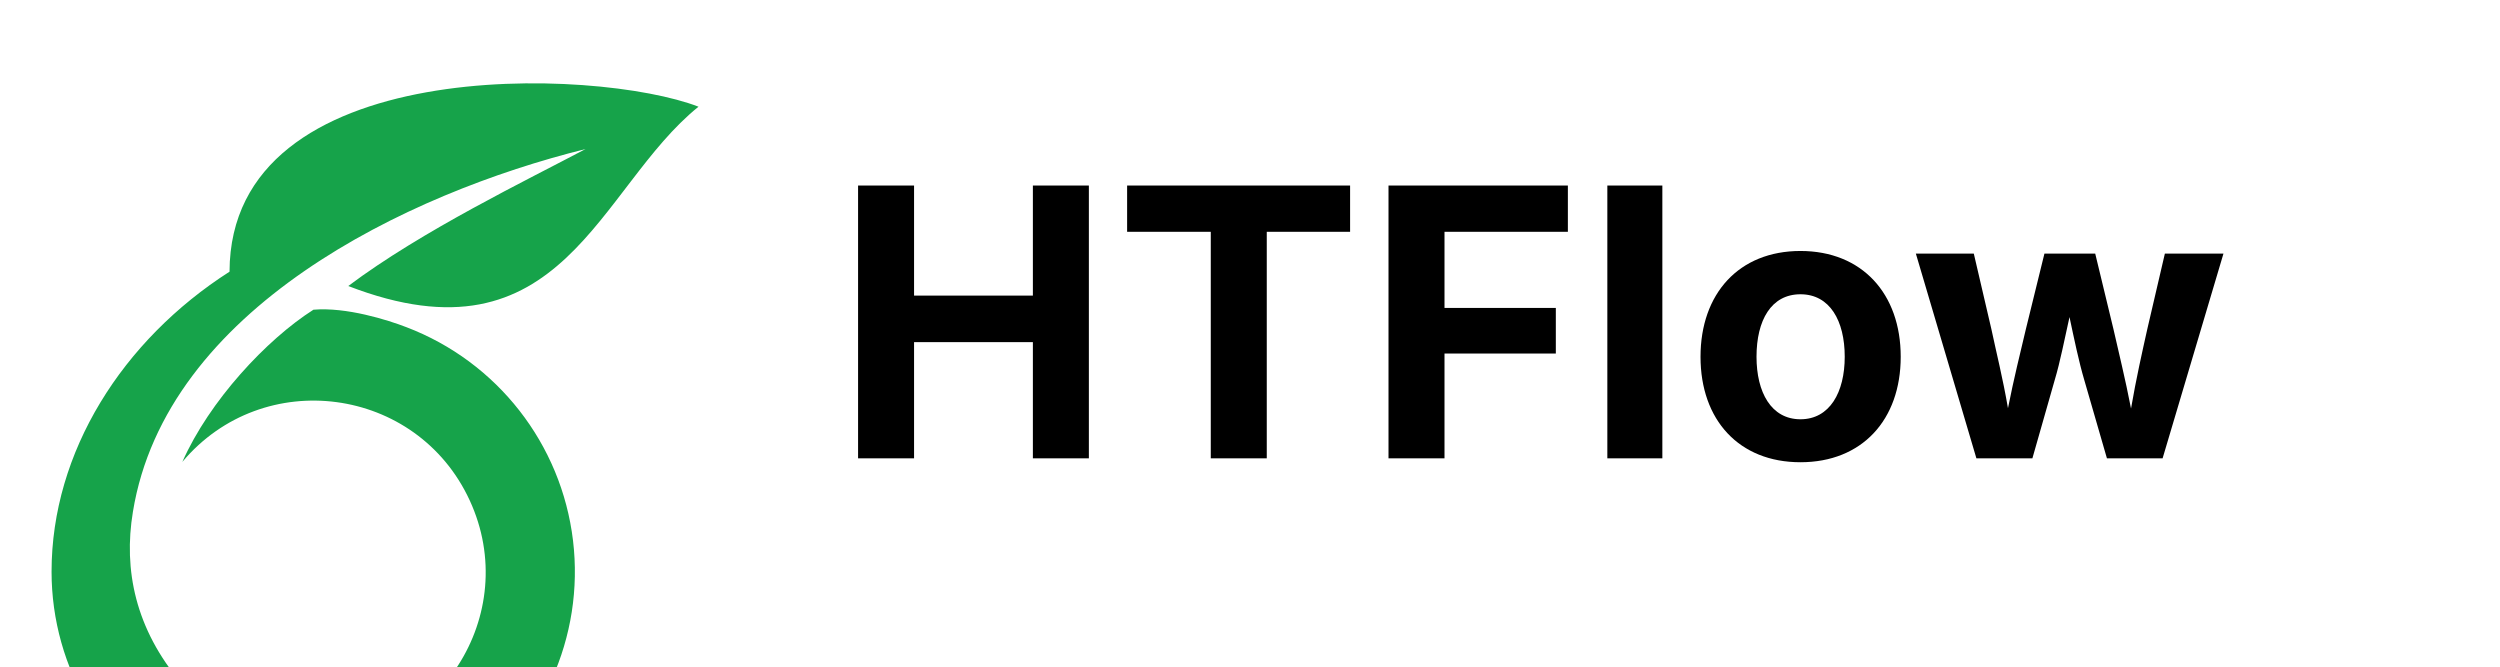
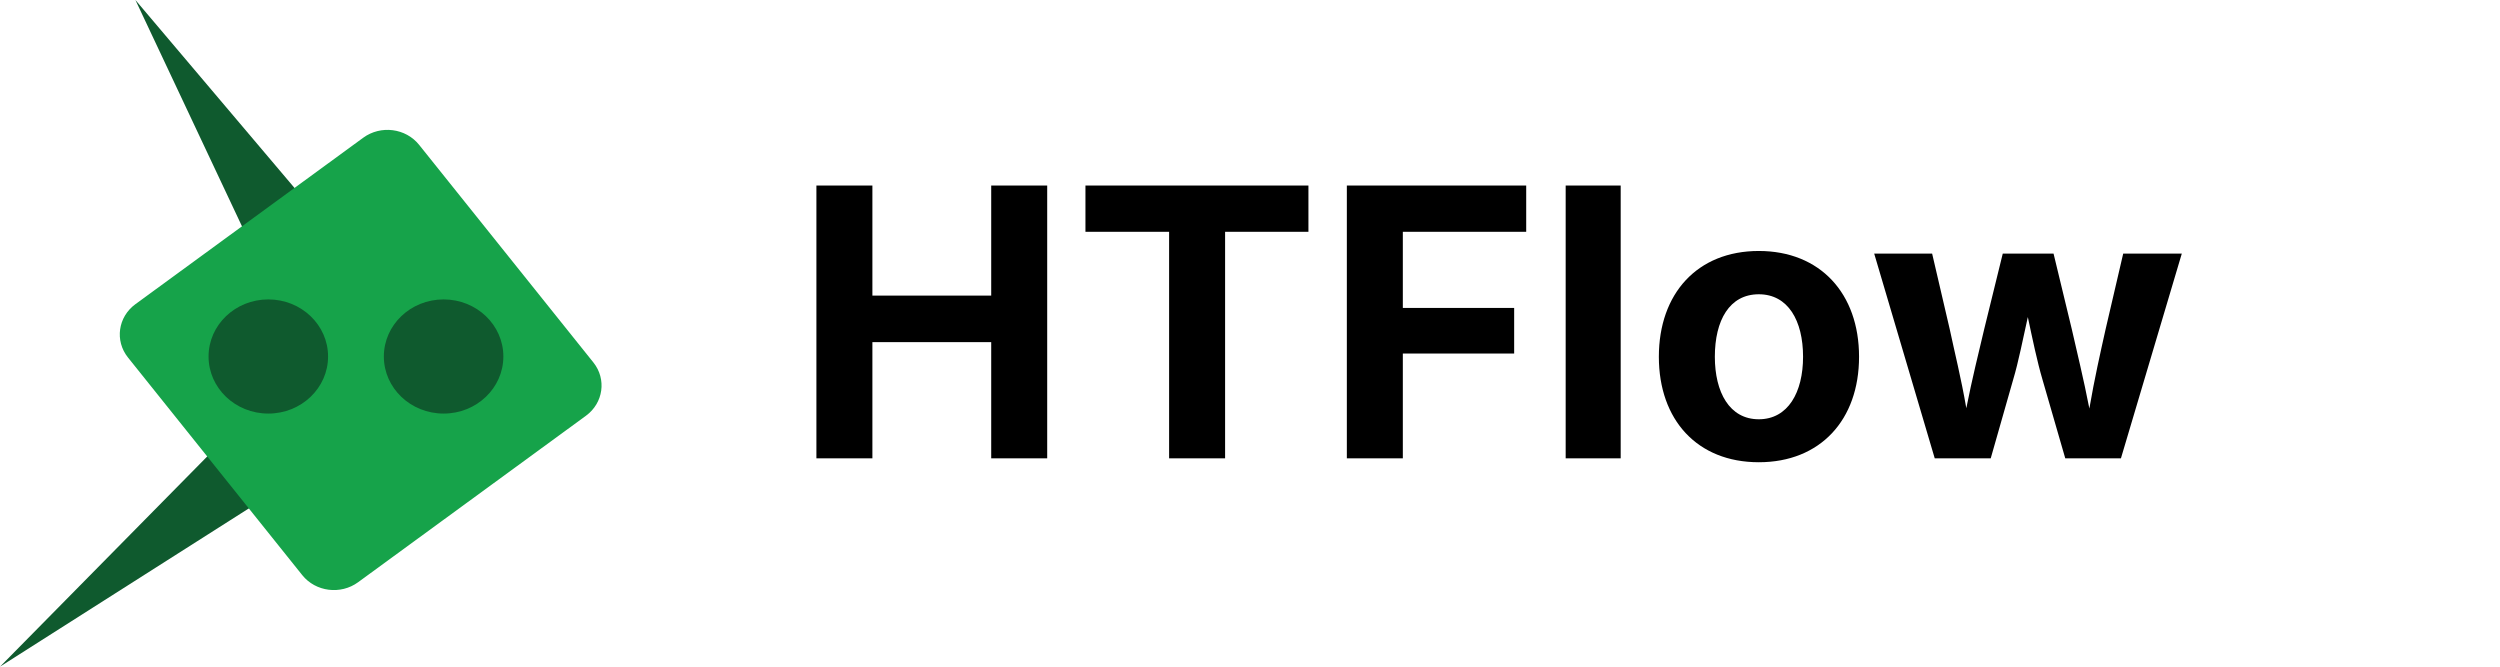
<svg xmlns="http://www.w3.org/2000/svg" width="120" height="32" viewBox="0 0 120 32" fill="none">
-   <g transform="translate(0, 4) scale(1.5)">
-     <path fill="#16A34A" d="M22.352.748C19.11-.51 7.365-.982 7.345 6.027C3.918 8.22 1.65 11.795 1.65 15.625a8.373 8.373 0 0 0 13.122 6.898a8.373 8.373 0 0 0-1.767-14.72c-.606-.234-1.923-.648-2.975-.559c-1.5.955-3.33 2.916-4.195 4.87c2.59-3.083 7.505-2.426 9.194 1.228s-.995 7.824-5.02 7.8a5.5 5.5 0 0 1-4.195-1.933c-1.485-1.748-1.868-3.644-1.561-5.497c1.057-6.495 8.759-10.19 14.486-11.61c-1.868.99-5.238 2.614-7.595 4.384C18.015 9.138 19.13 3.345 22.352.748" />
-   </g>
-   <text x="40" y="22" font-family="Inter, system-ui, -apple-system, sans-serif" font-size="18" font-weight="700" fill="#000">HTFlow</text>
+   <svg x="0" y="0" width="32" height="32" viewBox="0 0 222 222">
+     <path d="M101.259 119.281L45.096 0L151.471 125.669L0 222L101.259 119.281Z" fill="#0f5a2e" />
+     <path d="M42.619 119.051C38.168 113.493 39.277 105.54 45.096 101.288L120.962 45.858C126.782 41.606 135.108 42.665 139.559 48.224L197.59 120.689C202.042 126.248 200.933 134.201 195.113 138.453L119.247 193.883C113.428 198.135 105.102 197.076 100.65 191.517L42.619 119.051Z" fill="#16A34A" />
+     <path d="M167.619 118.712C167.619 129.21 158.71 137.72 147.72 137.72C136.73 137.72 127.821 129.21 127.821 118.712C127.821 108.215 136.73 99.705 147.72 99.705C158.71 99.705 167.619 108.215 167.619 118.712Z" fill="#0f5a2e" />
+     <path d="M109.248 118.712C109.248 129.21 100.339 137.72 89.349 137.72C78.359 137.720 69.45 129.21 69.45 118.712C69.45 108.215 78.359 99.705 89.349 99.705C100.339 99.705 109.248 108.215 109.248 118.712Z" fill="#0f5a2e" />
+   </svg>
+   <text x="38" y="22" font-family="Inter, system-ui, -apple-system, sans-serif" font-size="18" font-weight="700" fill="#000">HTFlow</text>
</svg>
